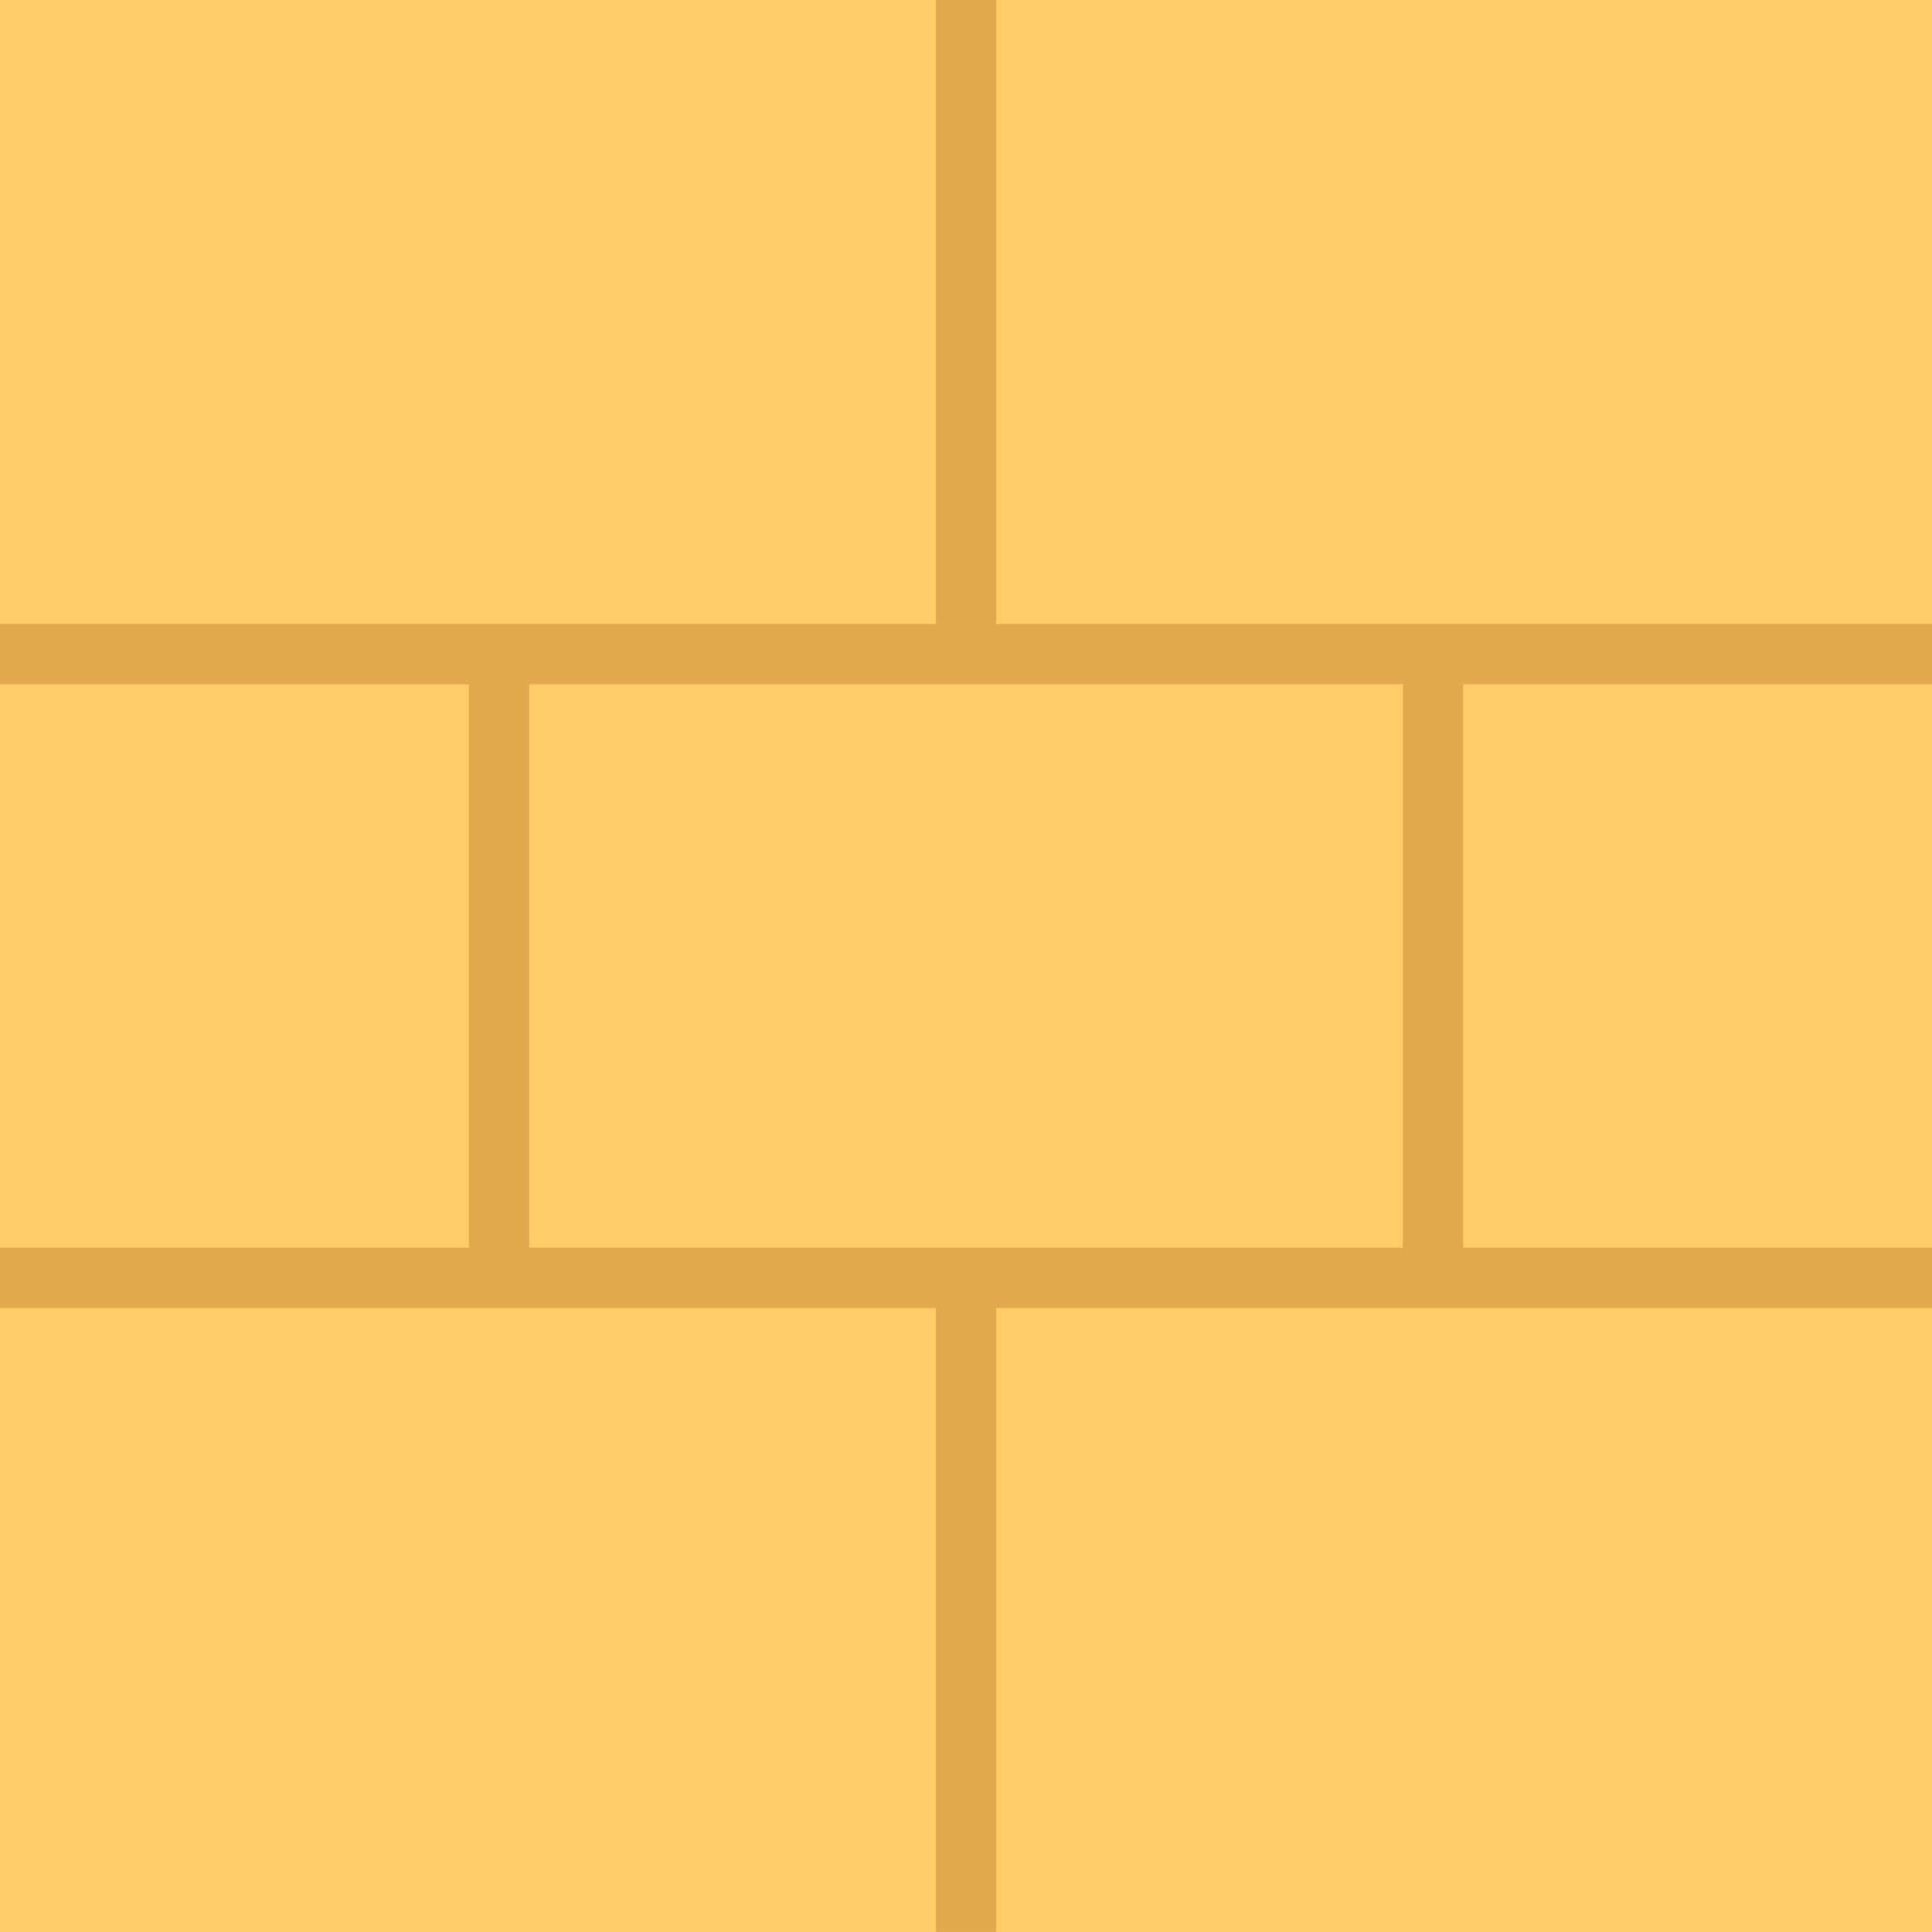
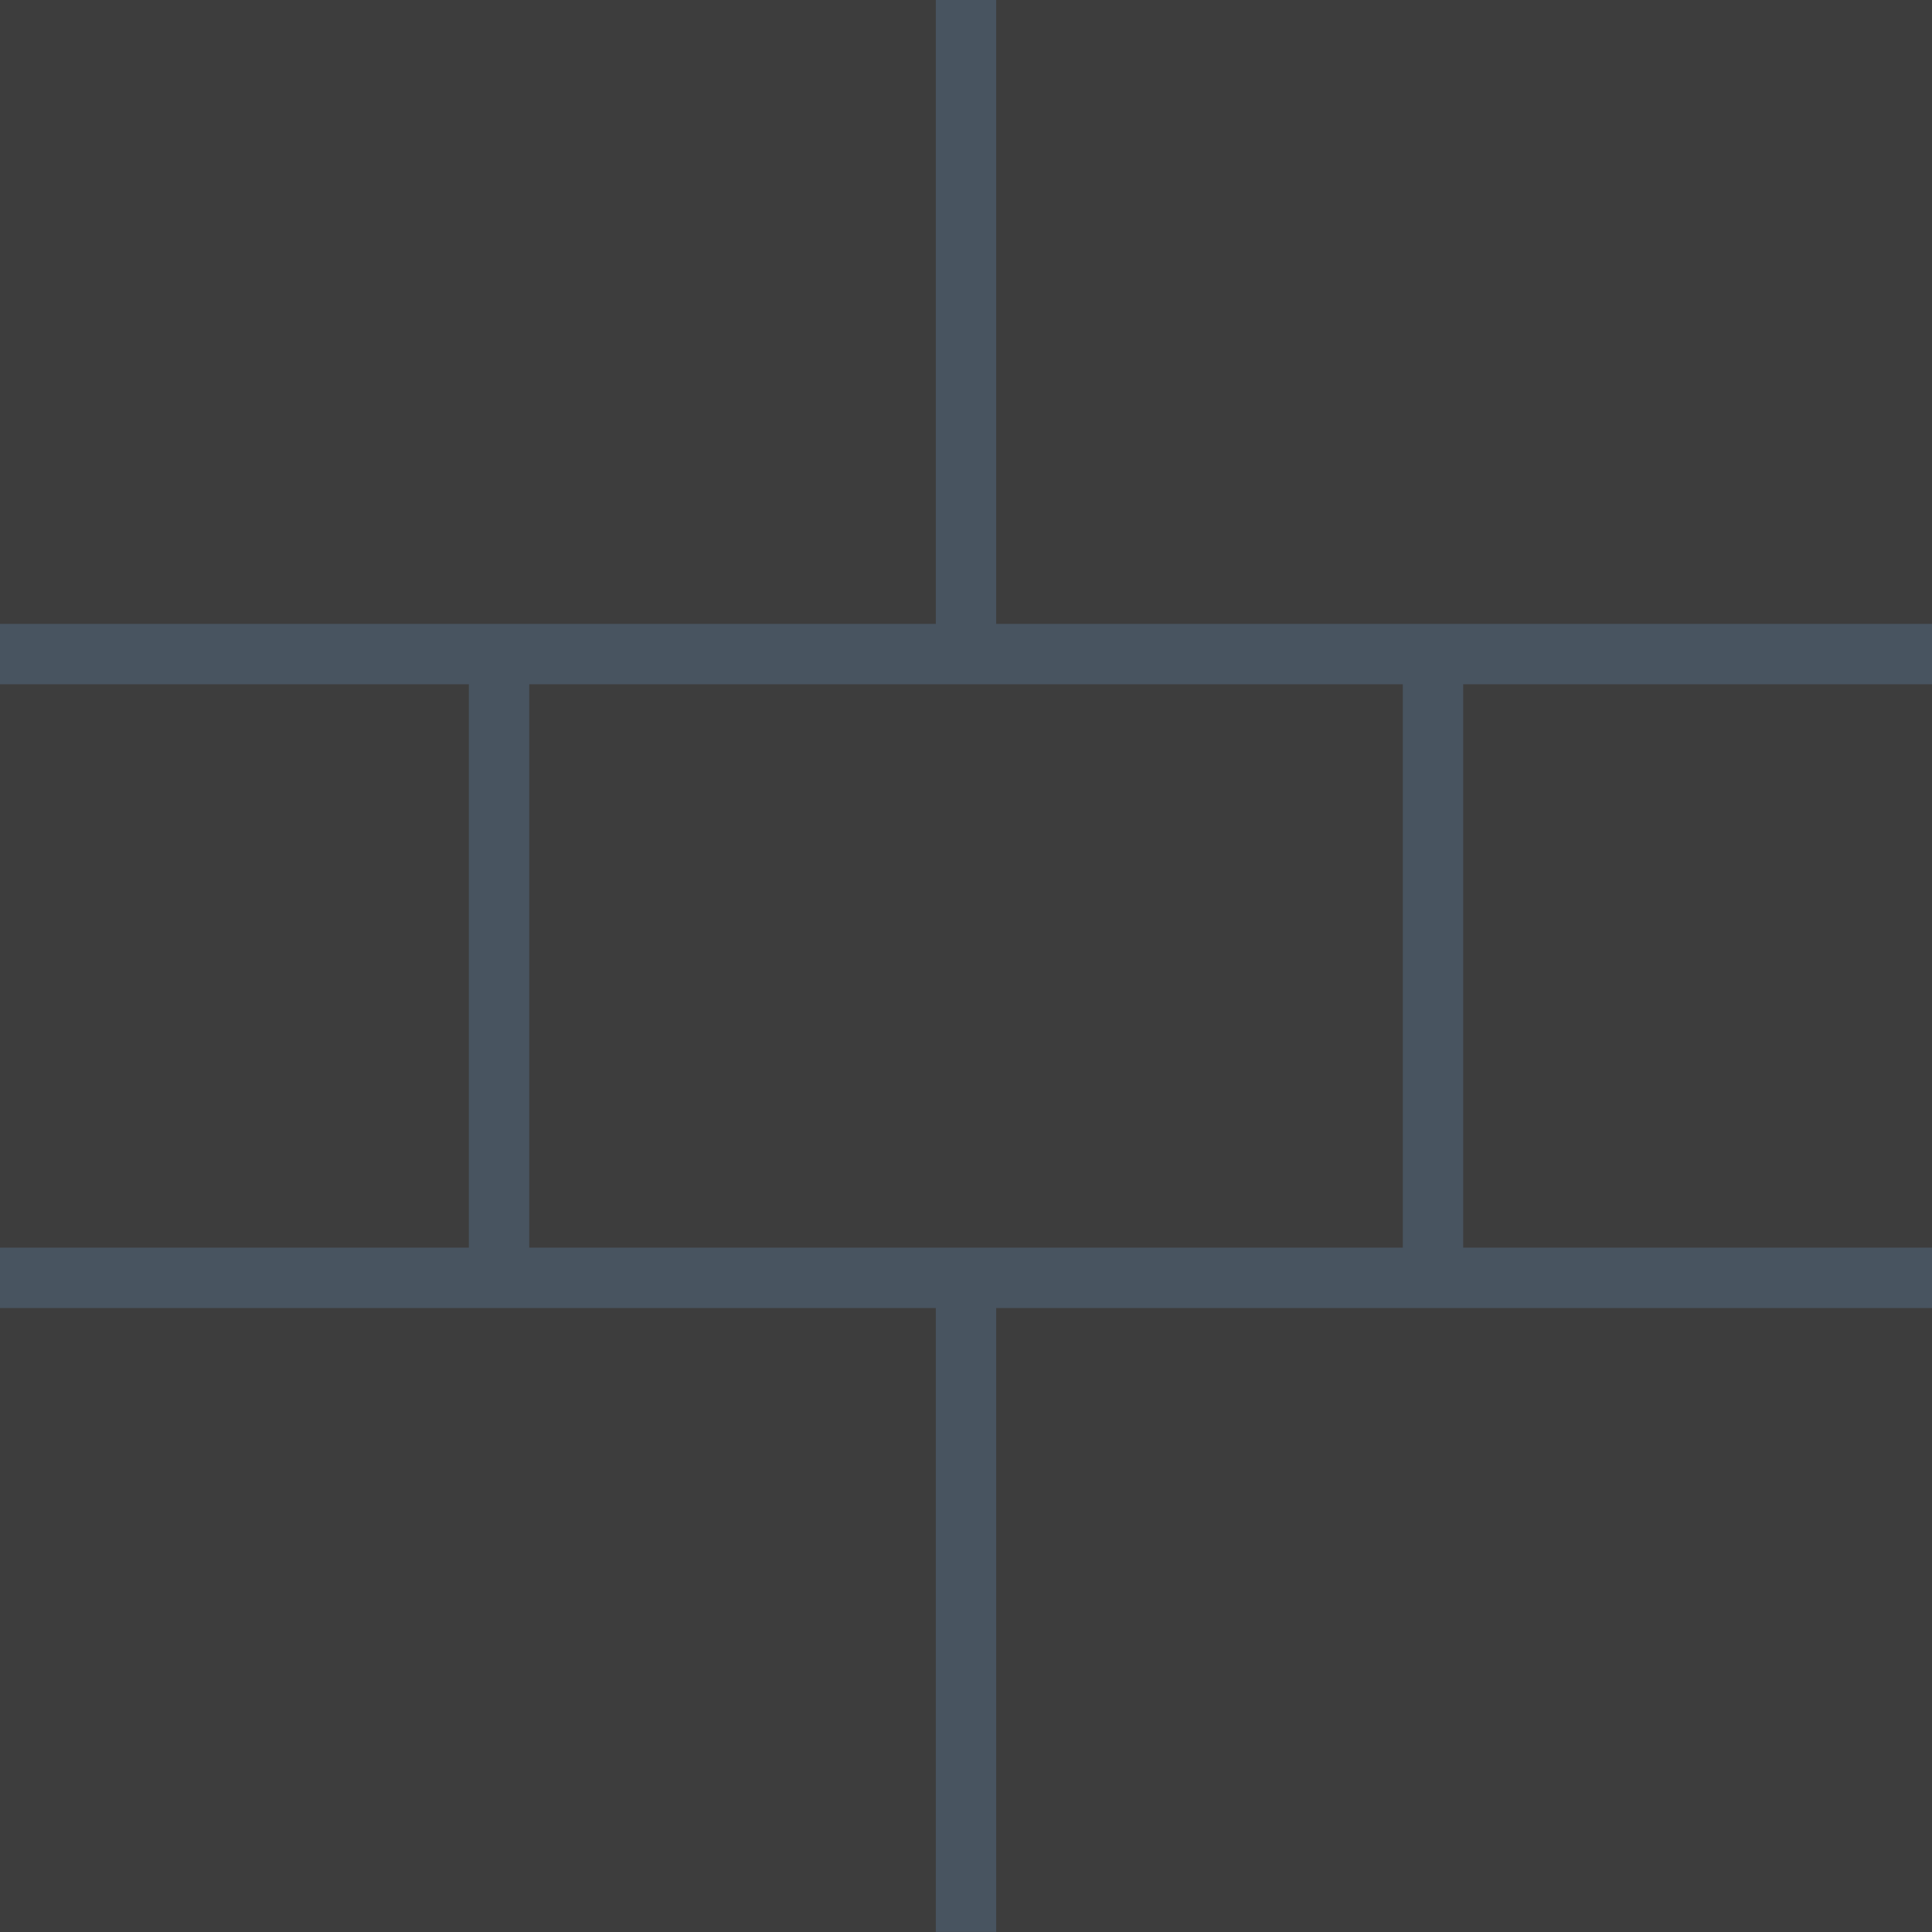
<svg xmlns="http://www.w3.org/2000/svg" version="1.1" id="Layer_1" viewBox="0 0 512 512" xml:space="preserve">
-   <rect style="fill:#FFCC67;" width="512" height="512" />
+   <rect style="fill:#3d3d3d" width="512" height="512" />
  <g>
-     <rect y="165.336" style="fill:#E3AA4D;" width="512" height="16" />
-     <rect y="330.64" style="fill:#E3AA4D;" width="512" height="16" />
-     <rect x="248" style="fill:#E3AA4D;" width="16" height="173.336" />
-     <rect x="248" y="338.64" style="fill:#E3AA4D;" width="16" height="173.336" />
-     <rect x="124.256" y="173.656" style="fill:#E3AA4D;" width="16" height="164.696" />
-     <rect x="371.76" y="174.56" style="fill:#E3AA4D;" width="16" height="164.696" />
+     <rect y="165.336" style="fill:#485460;" width="512" height="16" />
+     <rect y="330.64" style="fill:#485460;" width="512" height="16" />
+     <rect x="248" style="fill:#485460;" width="16" height="173.336" />
+     <rect x="248" y="338.64" style="fill:#485460;" width="16" height="173.336" />
+     <rect x="124.256" y="173.656" style="fill:#485460;" width="16" height="164.696" />
+     <rect x="371.76" y="174.56" style="fill:#485460;" width="16" height="164.696" />
  </g>
</svg>
